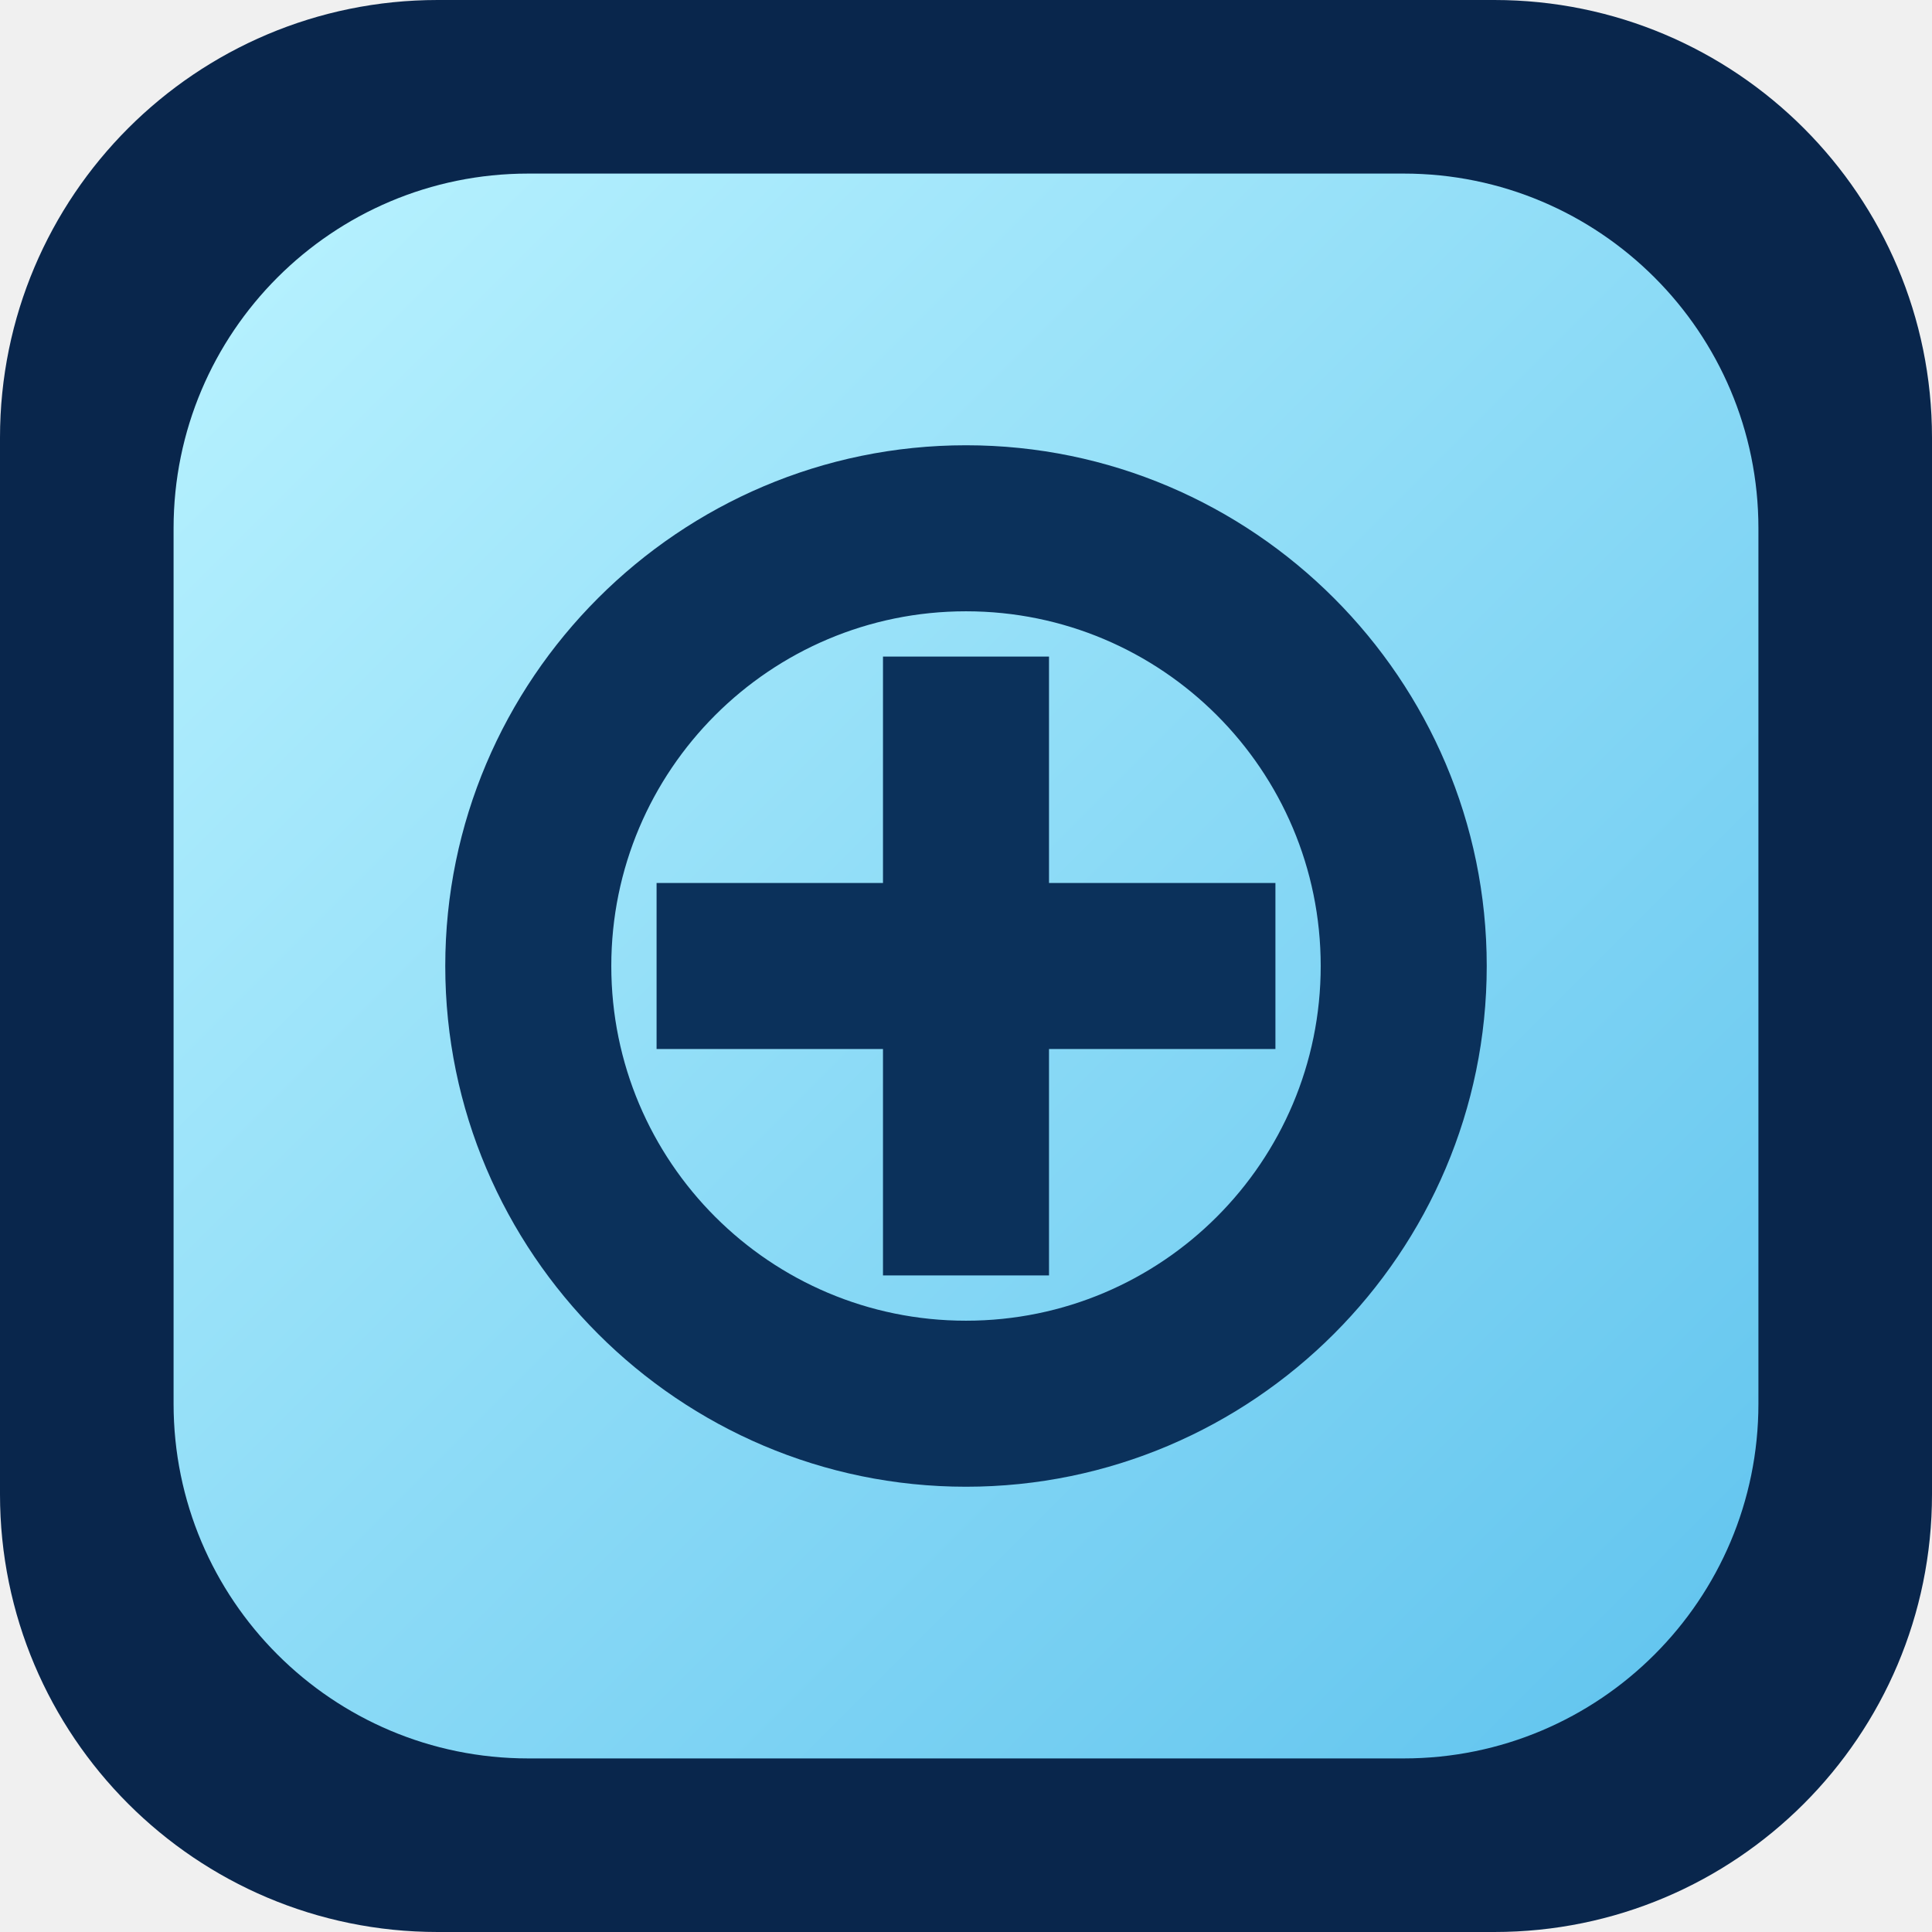
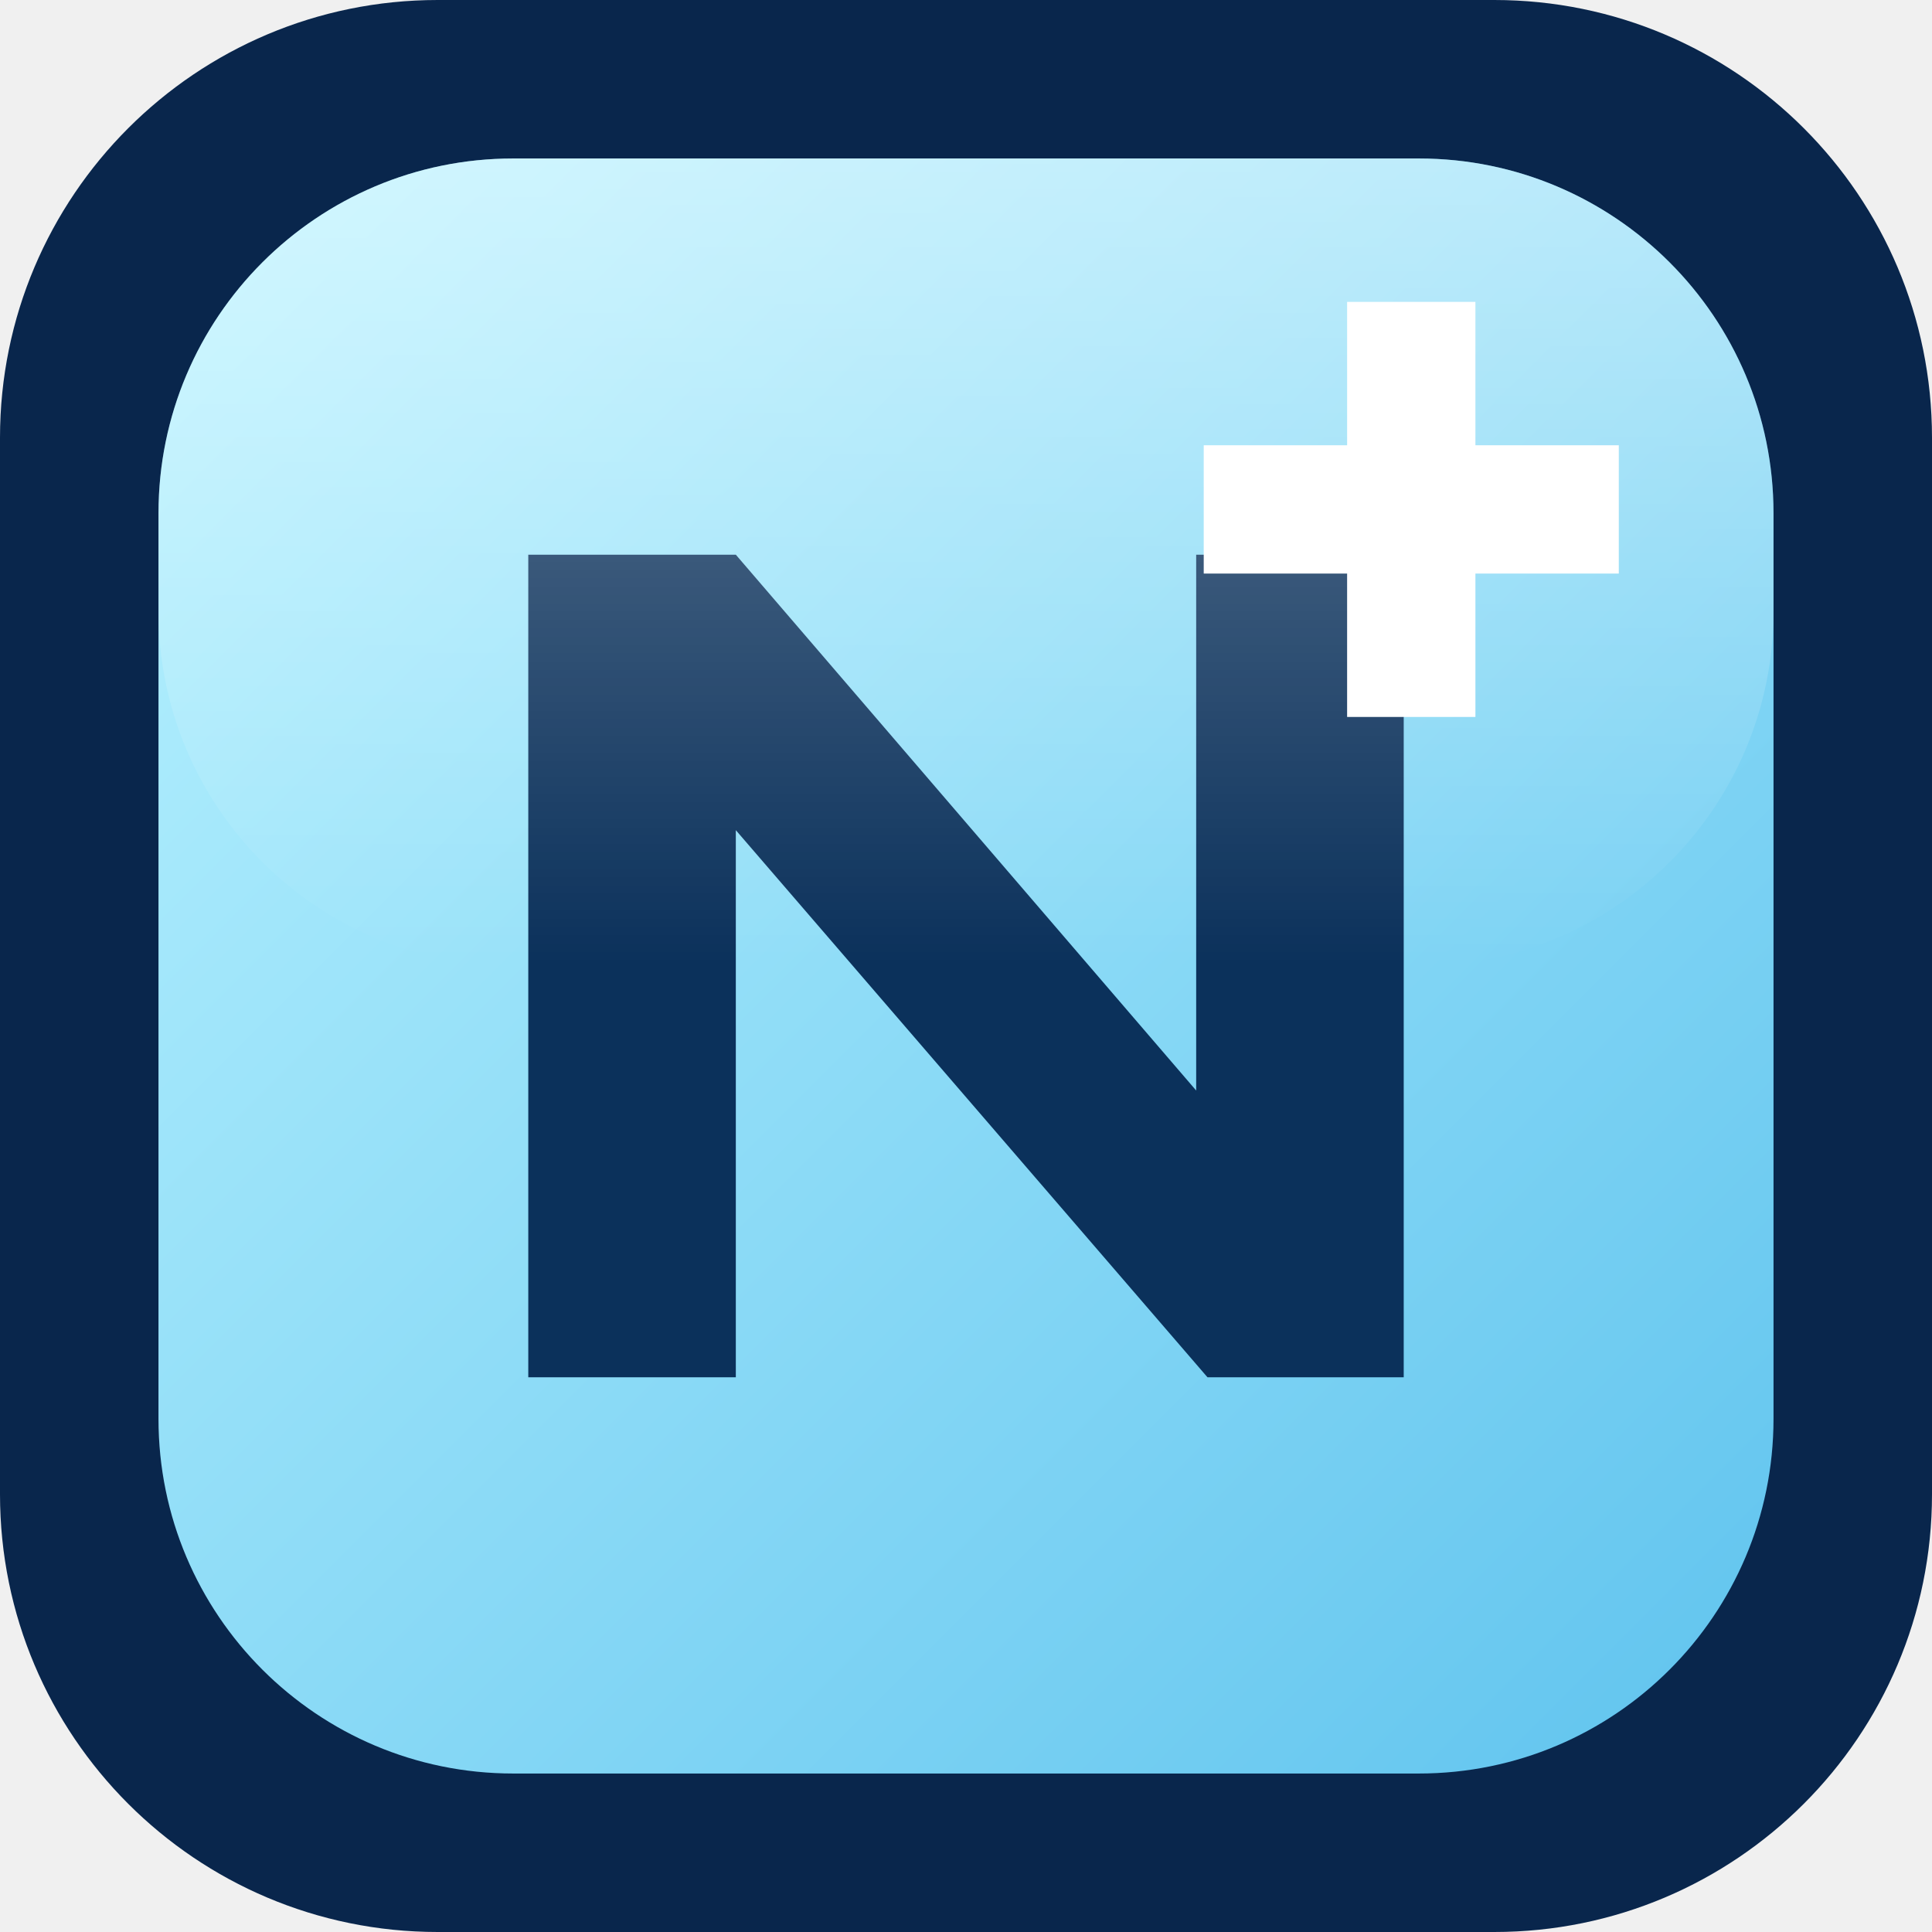
<svg xmlns="http://www.w3.org/2000/svg" viewBox="0 0 512 512">
  <defs>
-     <linearGradient id="g" x1="0" y1="0" x2="1" y2="1">
+     <linearGradient id="bg" x1="0" y1="0" x2="1" y2="1">
      <stop stop-color="#baf3ff" />
      <stop offset="1" stop-color="#5fc3ee" />
    </linearGradient>
+     <linearGradient id="shine" x1="0" y1="0" x2="0" y2="1">
+       <stop stop-color="#fff" stop-opacity=".38" />
+       <stop offset="1" stop-color="#fff" stop-opacity="0" />
+     </linearGradient>
  </defs>
  <rect width="512" height="512" rx="116" fill="#09264c" />
-   <rect x="46" y="46" width="420" height="420" rx="94" fill="url(#g)" />
-   <path d="M256 118c-76 0-138 62-138 138s62 138 138 138 138-62 138-138-62-138-138-138Zm0 44a94 94 0 1 1 0 188 94 94 0 0 1 0-188Z" fill="#0b315b" fill-rule="evenodd" />
-   <path d="M234 174h44v60h60v44h-60v60h-44v-60h-60v-44h60z" fill="#0b315b" />
+   <rect x="42" y="42" width="428" height="428" rx="94" fill="url(#bg)" />
+   <path d="M140 365V147h55l122 142V147h55v218h-52L195 220v145z" fill="#0b315b" />
+   <path d="M357 80h34v38h38v34h-38v38h-34v-38h-38v-34h38z" fill="#fff" />
+   <rect x="42" y="42" width="428" height="214" rx="94" fill="url(#shine)" />
</svg>
